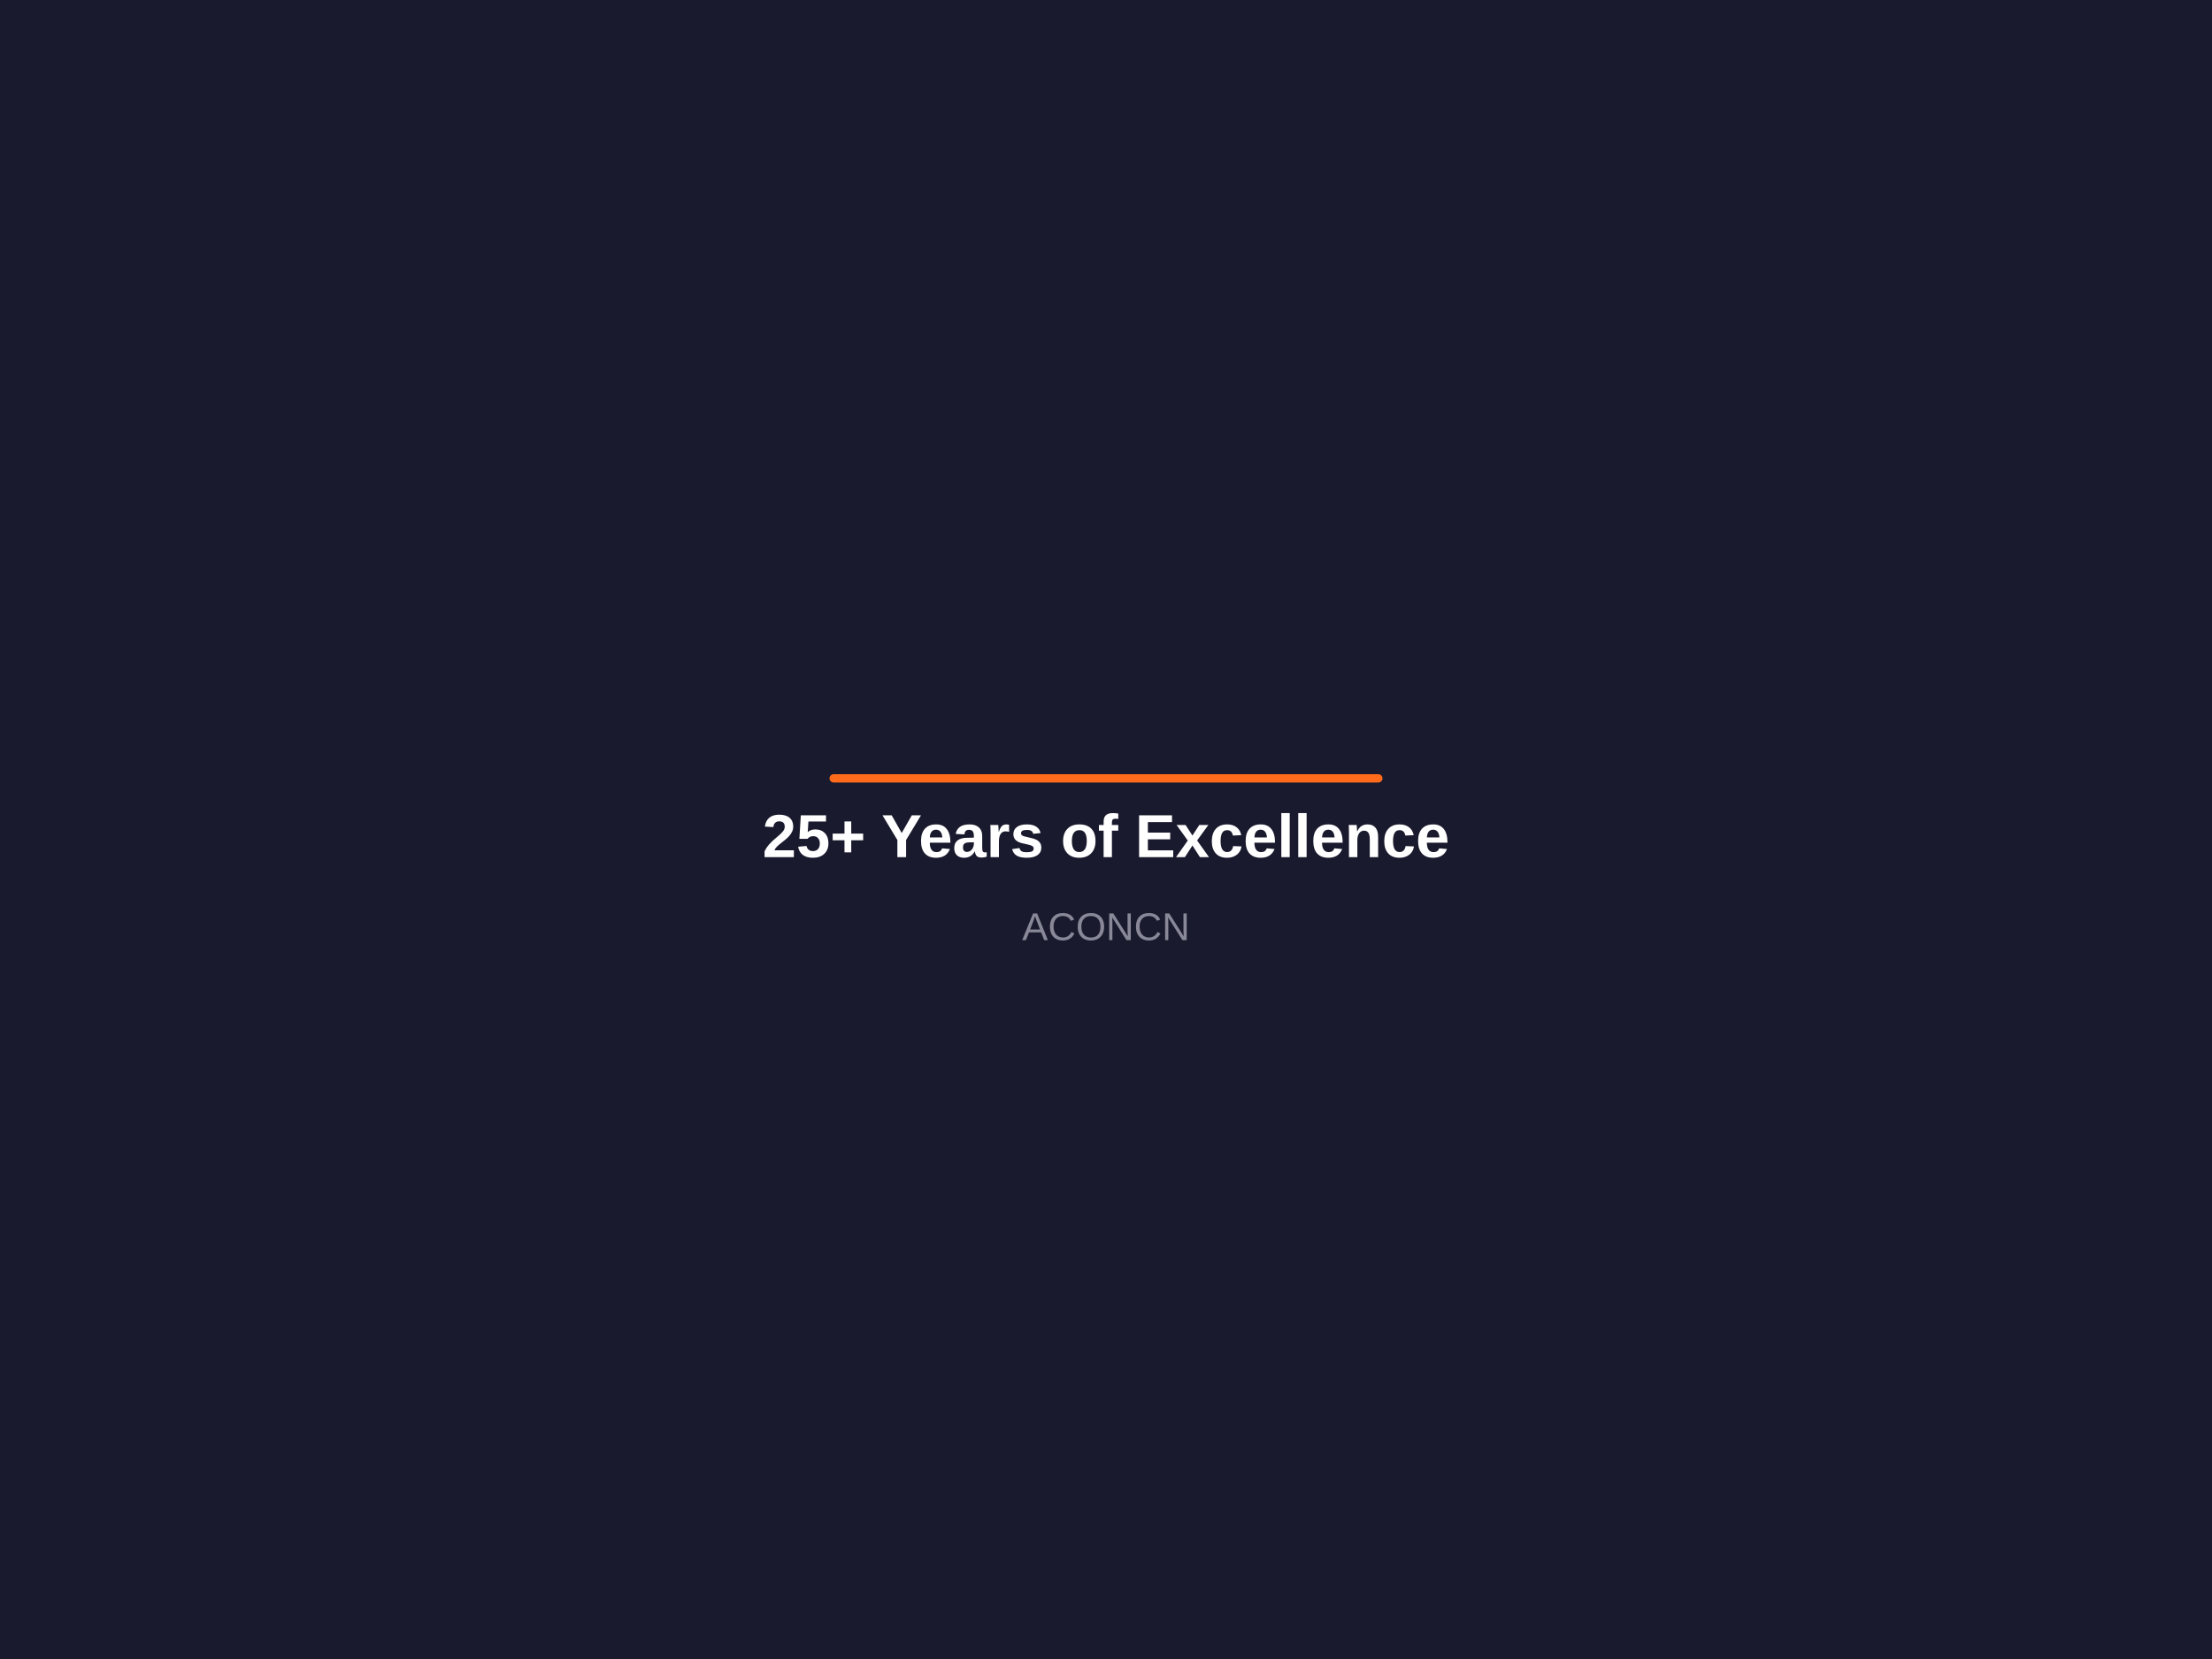
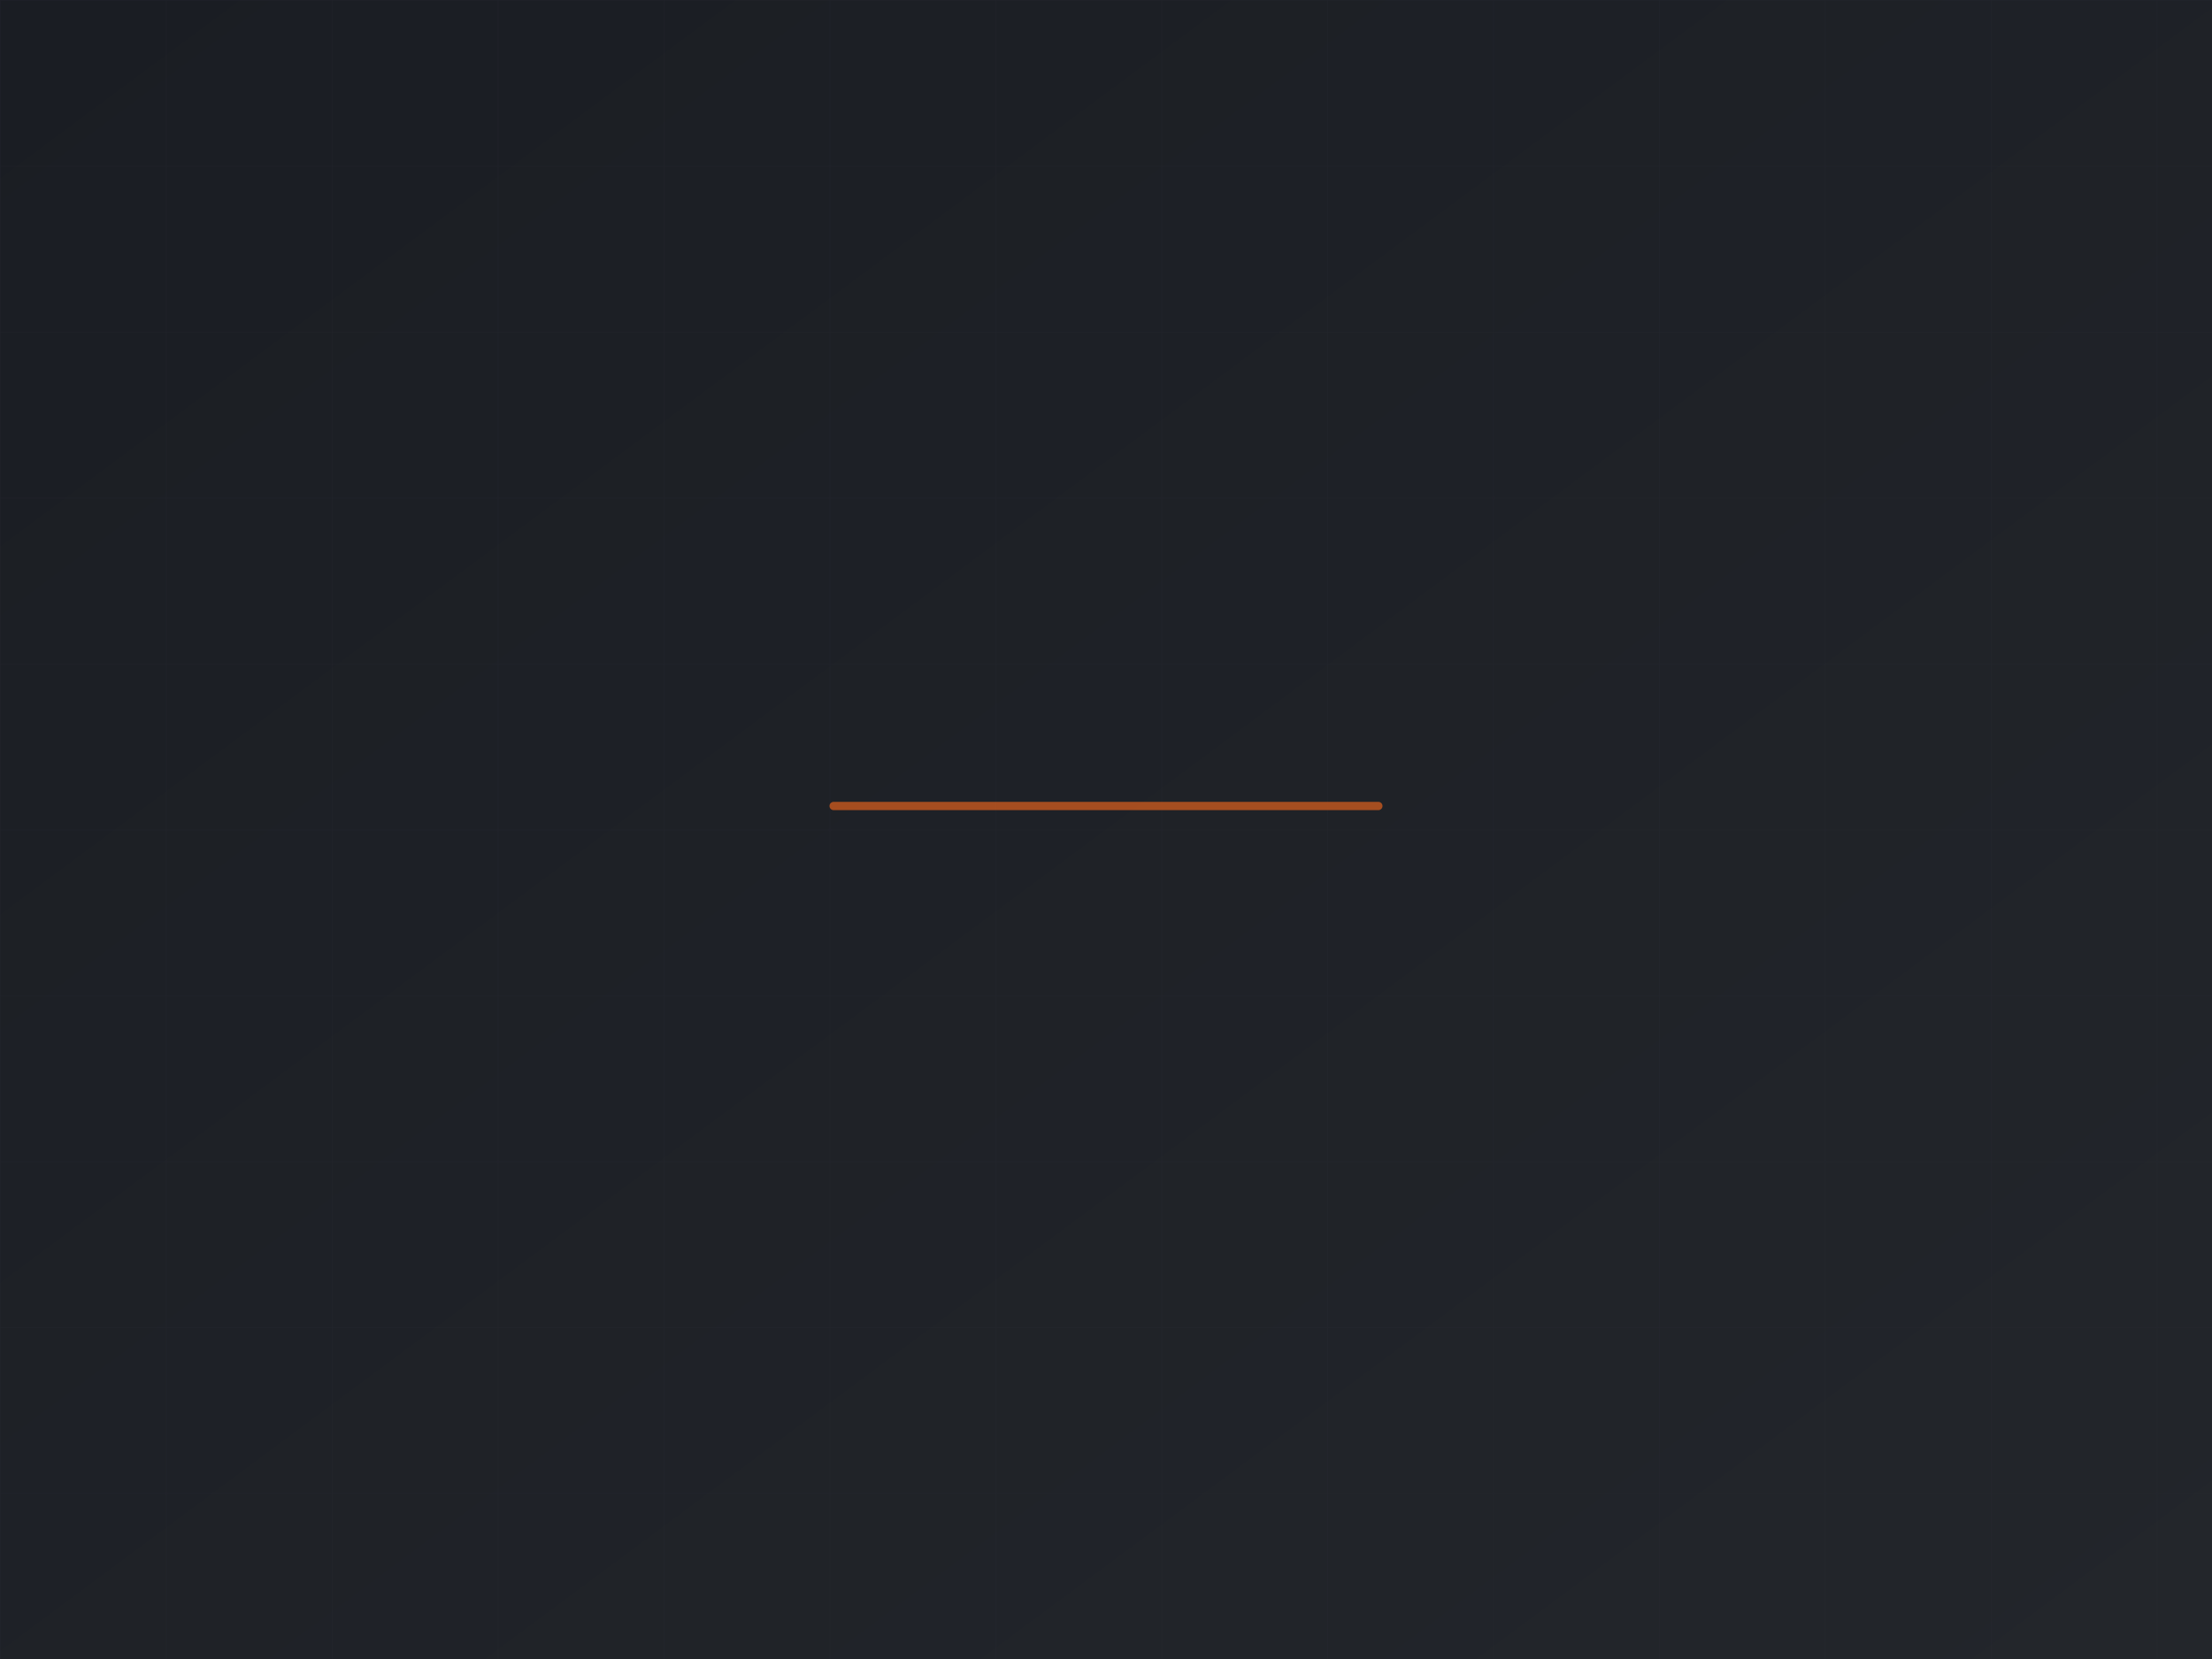
<svg xmlns="http://www.w3.org/2000/svg" width="800" height="600" viewBox="0 0 800 600">
-   <rect width="800" height="600" fill="#1a1a2e" />
-   <rect x="300" y="280" width="200" height="3" fill="#FF6B1A" rx="1.5" />
-   <text x="400" y="310" font-family="Arial, sans-serif" font-size="22" fill="#ffffff" text-anchor="middle" font-weight="bold">25+ Years of Excellence</text>
-   <text x="400" y="340" font-family="Arial, sans-serif" font-size="14" fill="#888899" text-anchor="middle">ACONCN</text>
+   <defs>
+     <linearGradient id="bg" x1="0%" y1="0%" x2="100%" y2="100%">
+       <stop offset="0%" stop-color="#1a1d23" />
+       <stop offset="100%" stop-color="#23262b" />
+     </linearGradient>
+     <pattern id="grid" width="60" height="60" patternUnits="userSpaceOnUse">
+       <path d="M 60 0 L 0 0 0 60" fill="none" stroke="#2d3038" stroke-width="0.5" opacity="0.2" />
+     </pattern>
+   </defs>
+   <rect width="800" height="600" fill="url(#bg)" />
+   <rect width="800" height="600" fill="url(#grid)" />
+   <rect x="300" y="290" width="200" height="3" fill="#FF6B1A" rx="1.5" opacity="0.6" />
</svg>
